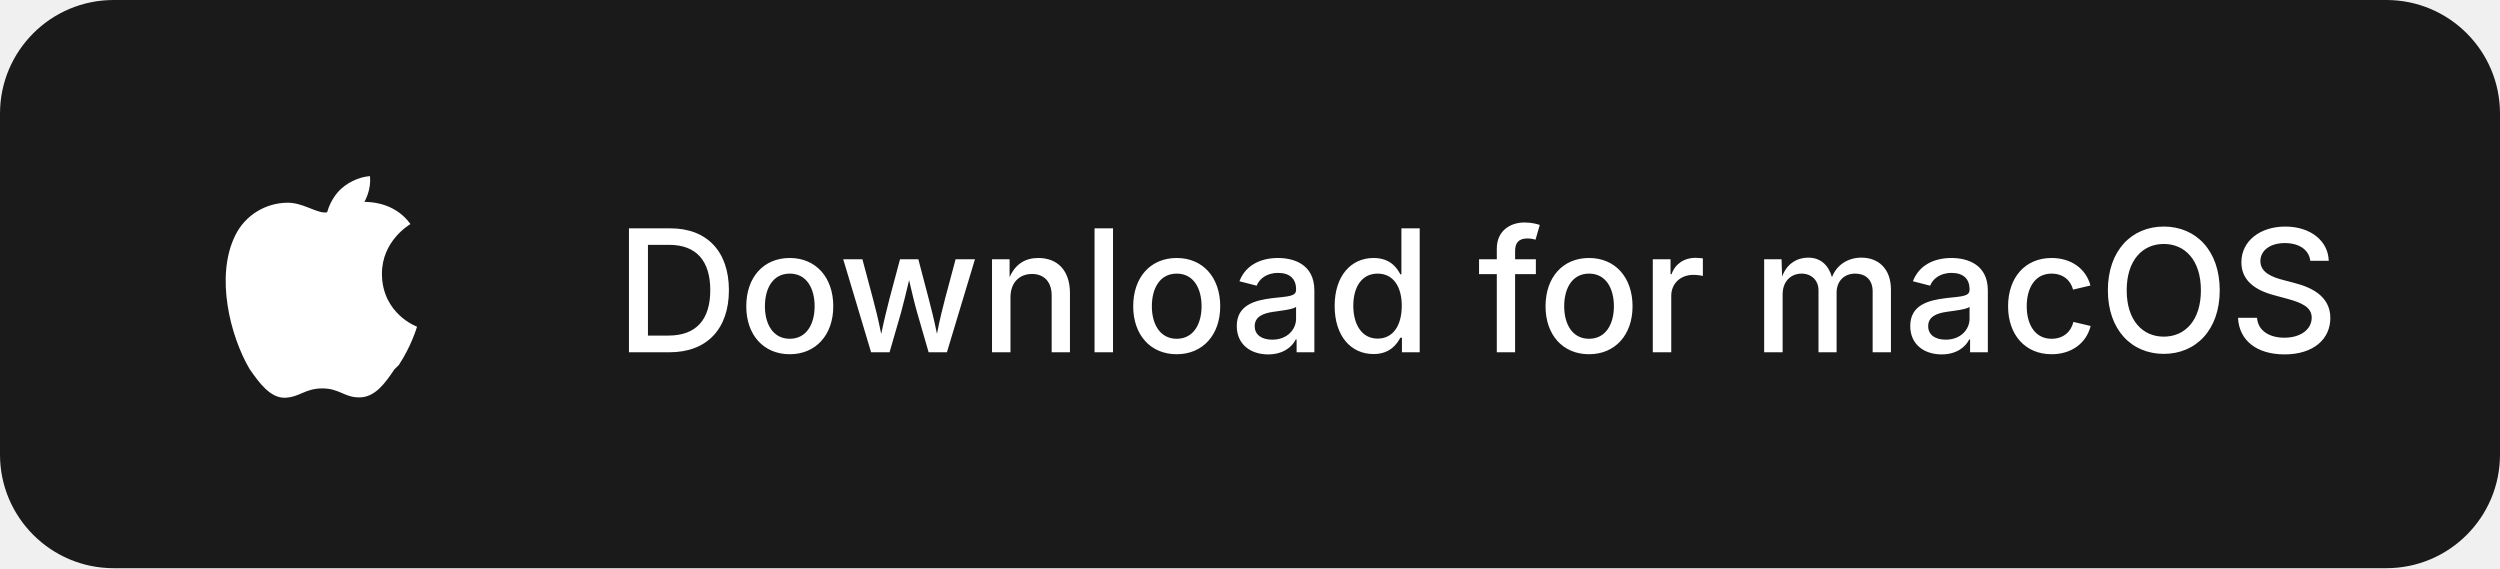
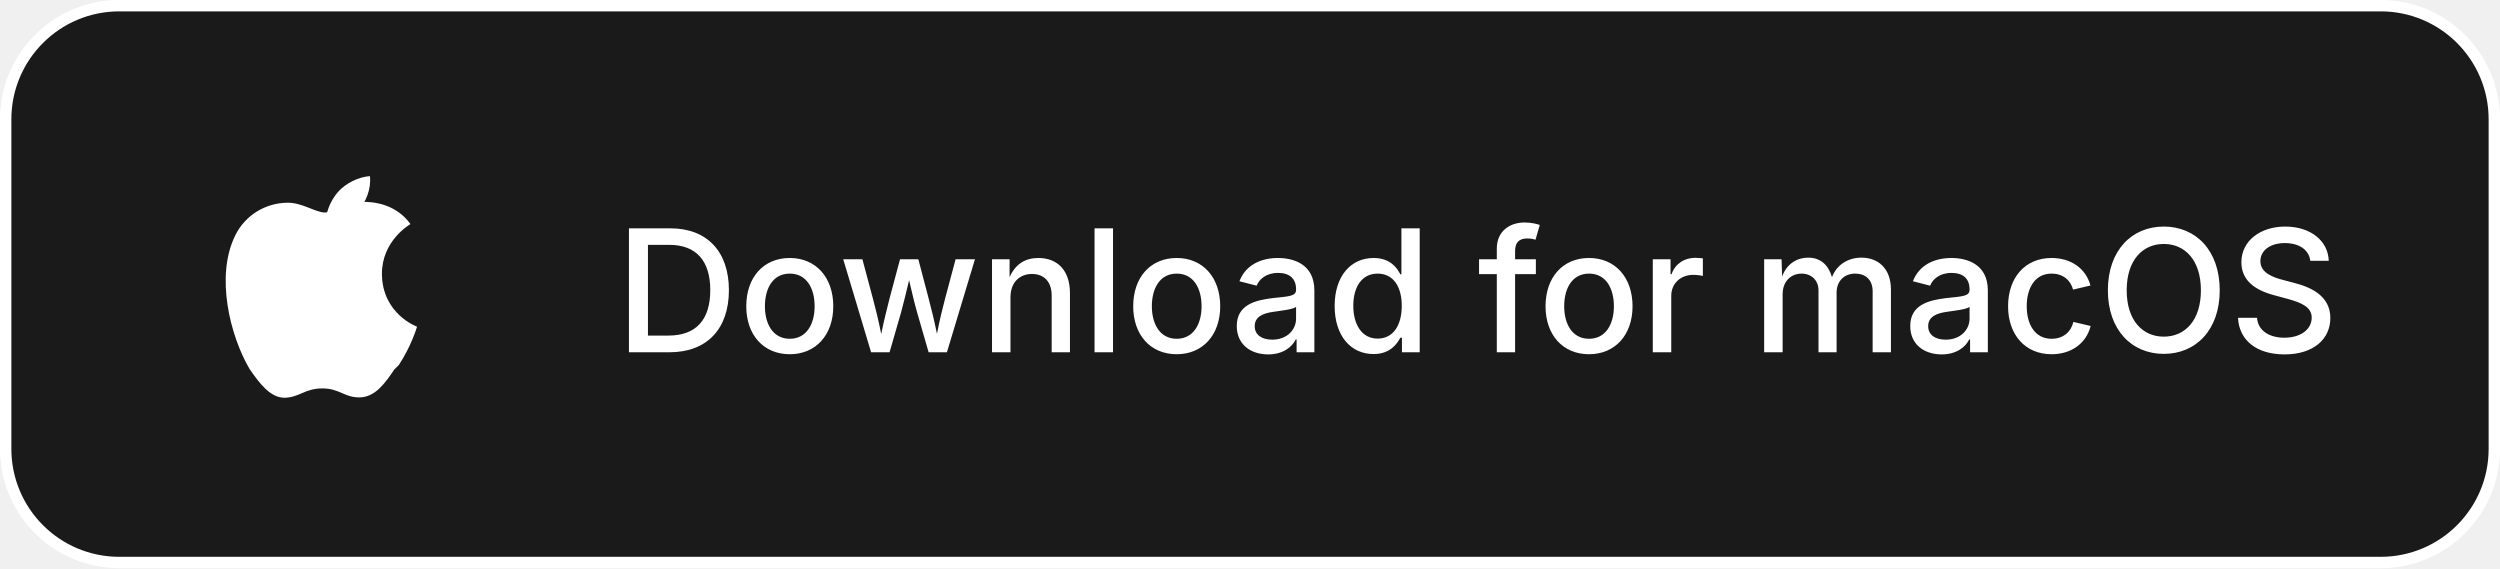
<svg xmlns="http://www.w3.org/2000/svg" width="220" height="50">
-   <rect width="220" height="50" rx="10" ry="10" fill="#1a1a1a" />
+   <rect x="0.5" y="0.5" width="219" height="49" rx="10" ry="10" fill="#1a1a1a" stroke="white" stroke-width="1" />
  <g transform="translate(16, 13)">
    <svg width="24" height="24" viewBox="0 0 24 24" fill="none">
      <path d="M18.71 19.5C17.88 20.74 17 21.95 15.66 21.97C14.32 22 13.89 21.18 12.37 21.18C10.84 21.18 10.37 21.95 9.1 22C7.79 22.05 6.8 20.68 5.96 19.47C4.25 16.56 2.93 11.3 4.7 7.72C5.57 5.94 7.36 4.86 9.28 4.84C10.56 4.81 11.78 5.7 12.58 5.7C13.38 5.7 14.86 4.62 16.42 4.78C17.09 4.81 18.93 5.05 20.12 6.72C20.02 6.78 17.58 8.21 17.61 11.14C17.65 14.62 20.66 15.74 20.7 15.75C20.67 15.83 20.2 17.46 19.09 19.13L18.71 19.5Z" fill="white" />
      <path d="M15.53 2.56C14.86 3.36 13.78 3.98 12.69 3.89C12.56 2.8 13.1 1.64 13.72 0.92C14.42 0.11 15.58 -0.44 16.56 -0.5C16.67 0.64 16.21 1.76 15.53 2.56Z" fill="white" transform="translate(0, 3)" />
    </svg>
  </g>
  <text x="130" y="31" text-anchor="middle" fill="white" font-family="system-ui, -apple-system, sans-serif" font-size="15" font-weight="500">Download for macOS</text>
</svg>
